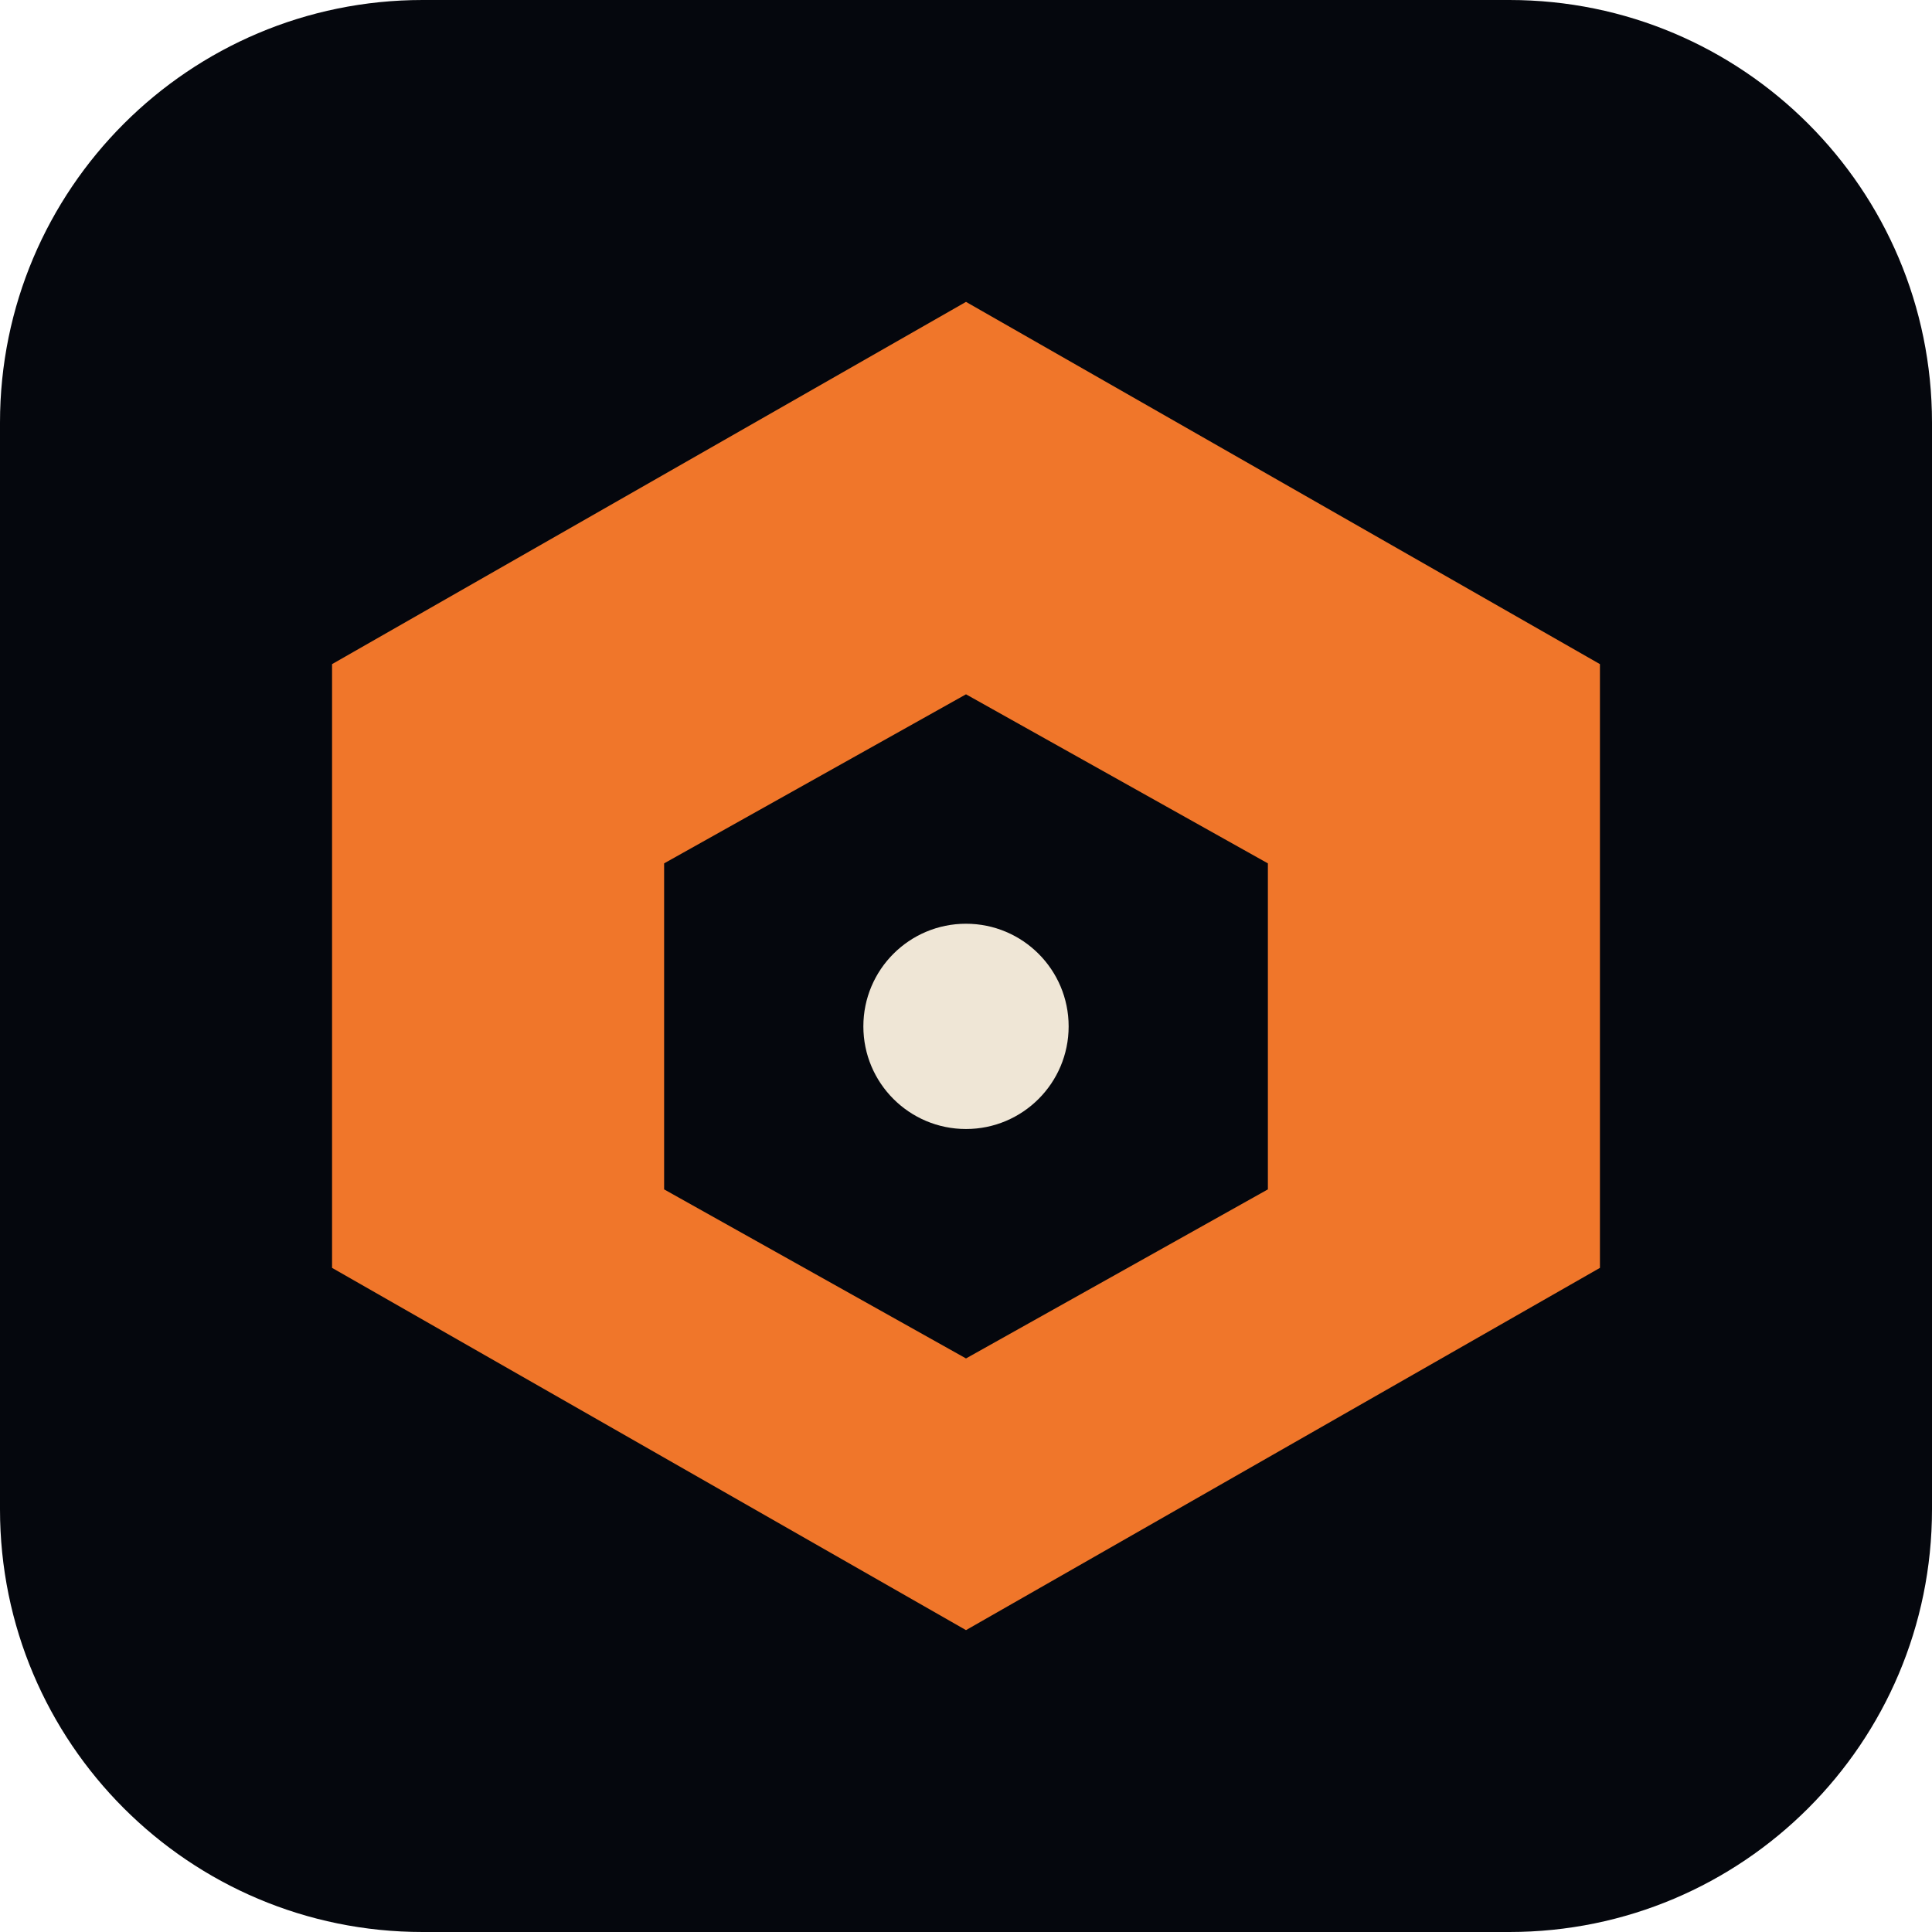
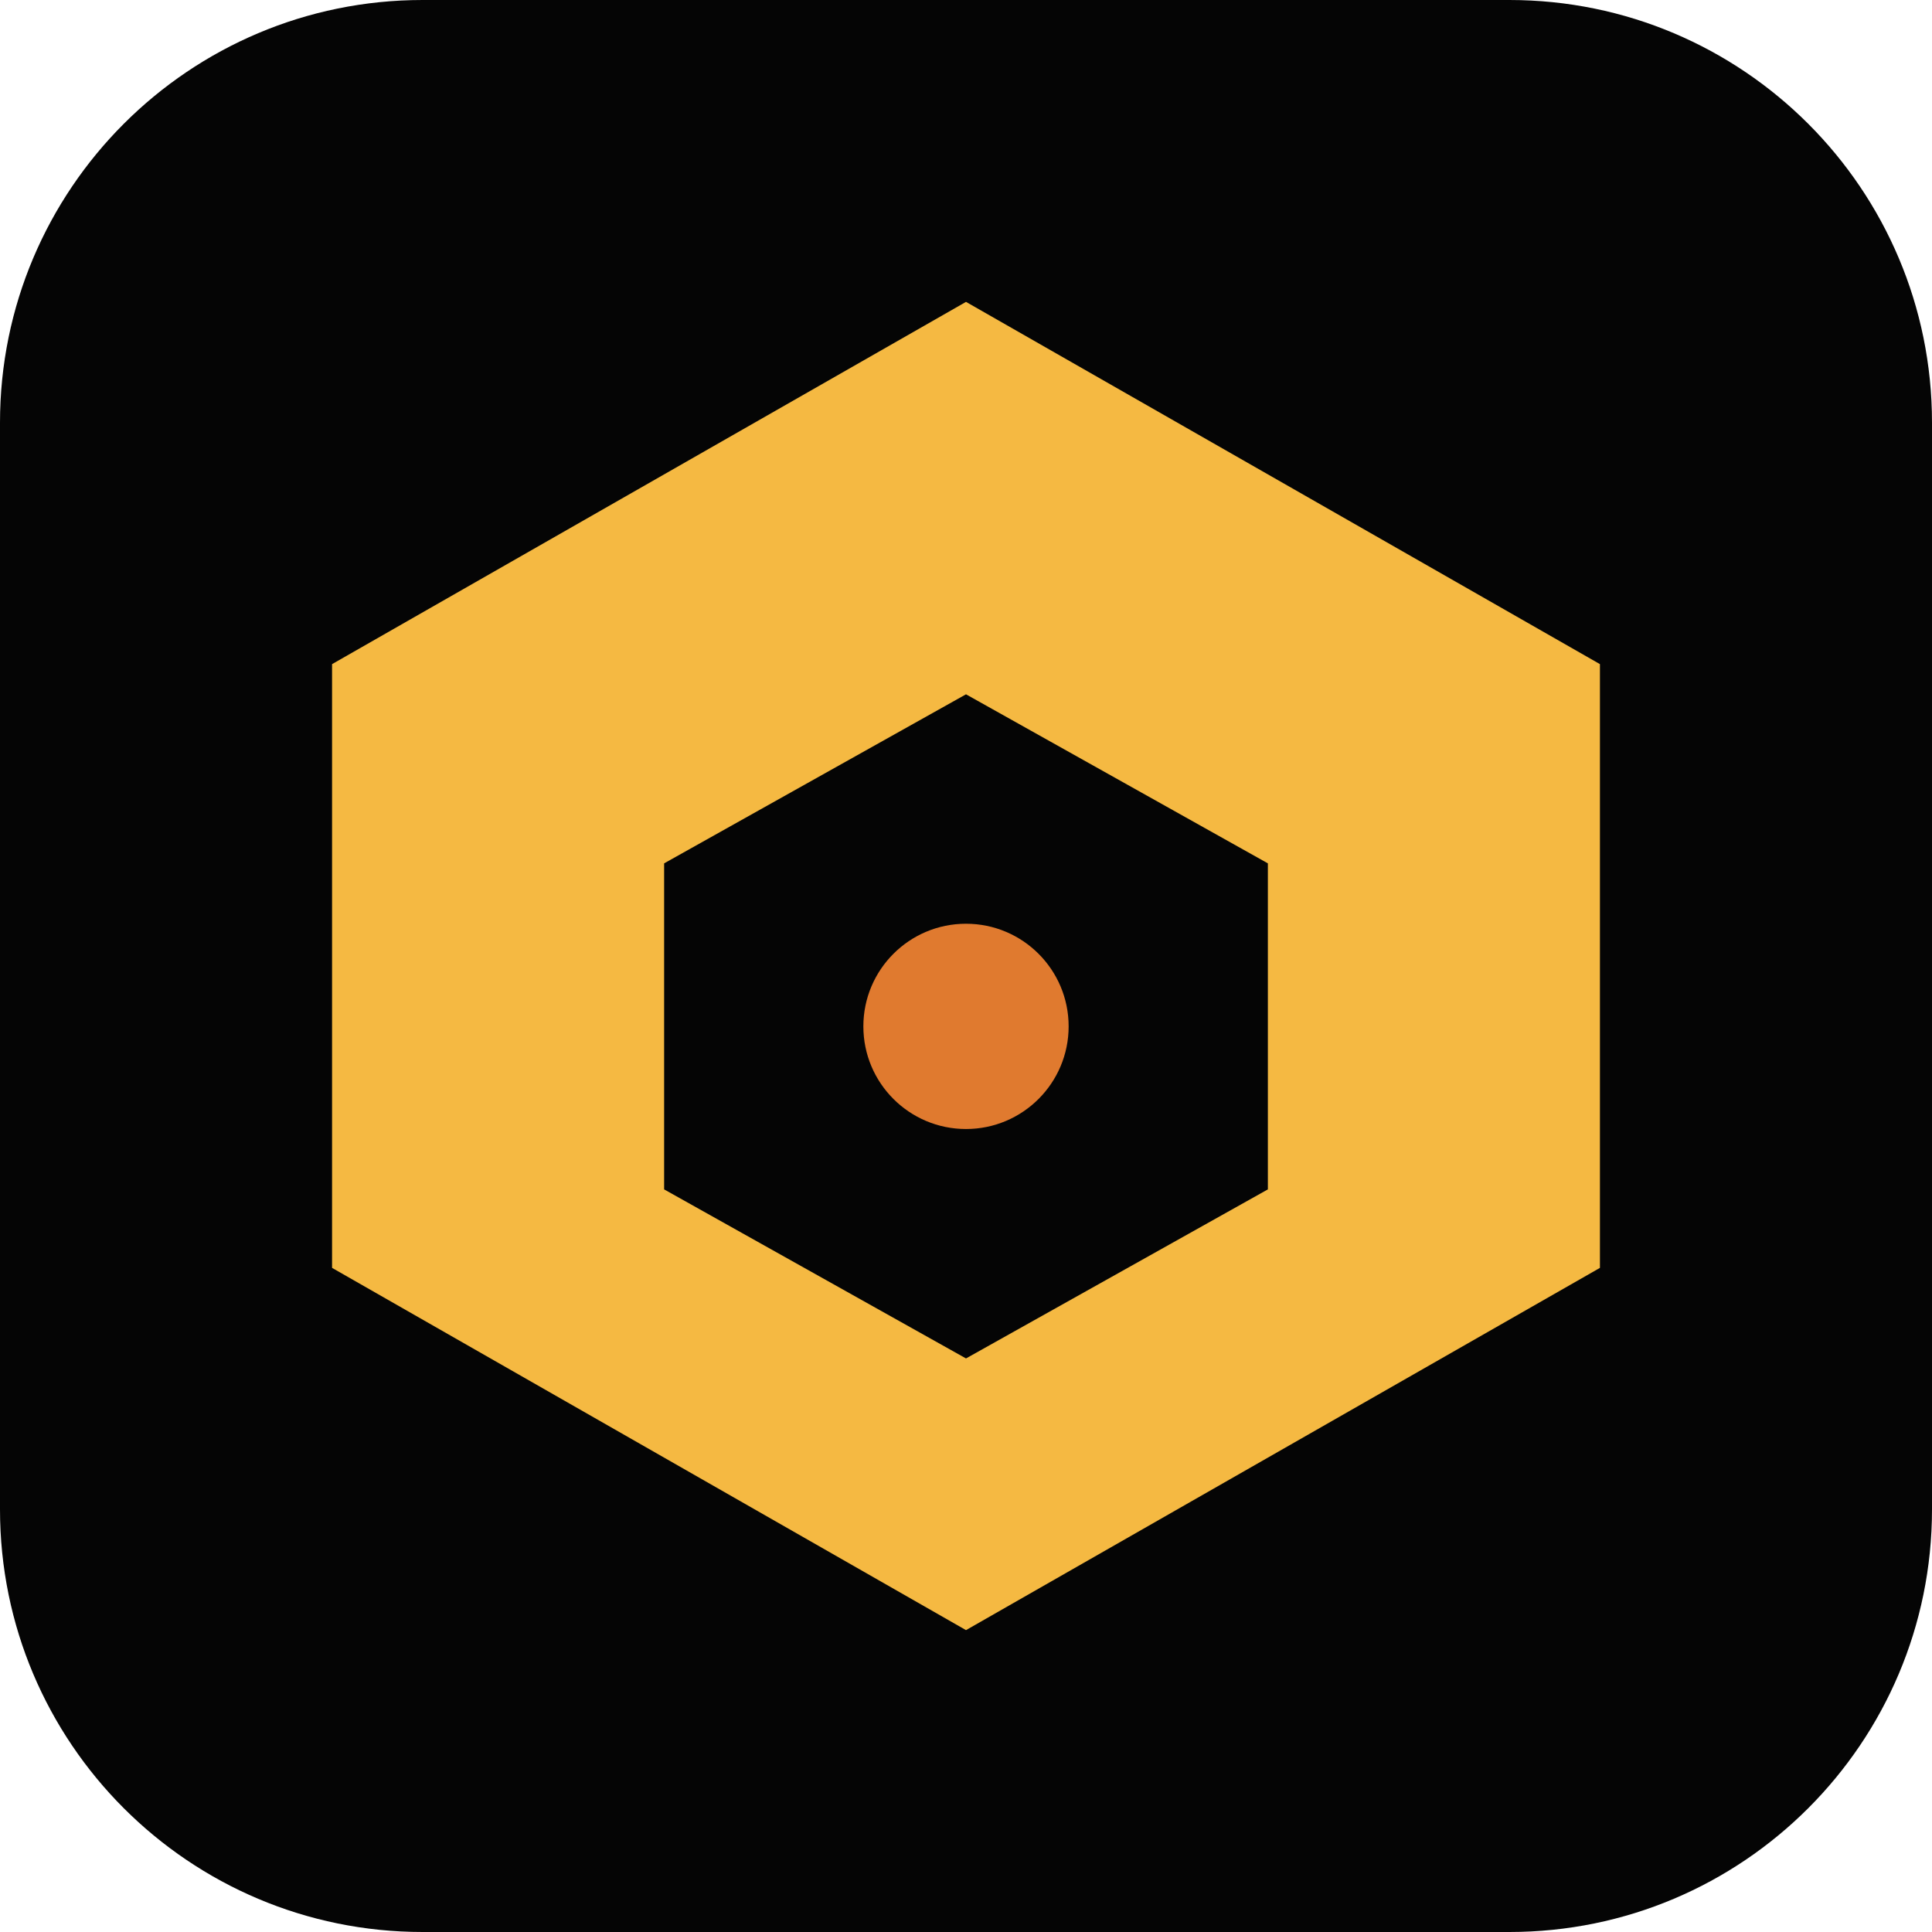
<svg xmlns="http://www.w3.org/2000/svg" viewBox="0 0 32 32">
-   <rect width="32" height="32" rx="7" fill="#05070d" />
-   <polygon points="16,5 26.5,11 26.5,21 16,27 5.5,21 5.5,11" fill="#f0762a" />
-   <polygon points="16,11.5 21,14.3 21,19.7 16,22.5 11,19.7 11,14.3" fill="#05070d" />
-   <circle cx="16" cy="17" r="1.7" fill="#efe6d6" />
+   <rect width="32" height="32" rx="7" fill="#050505" />
+   <polygon points="16,5 26.5,11 26.5,21 16,27 5.5,21 5.5,11" fill="#f5b942" />
+   <polygon points="16,11.5 21,14.3 21,19.7 16,22.5 11,19.7 11,14.3" fill="#050505" />
+   <circle cx="16" cy="17" r="1.7" fill="#e07a2f" />
</svg>
